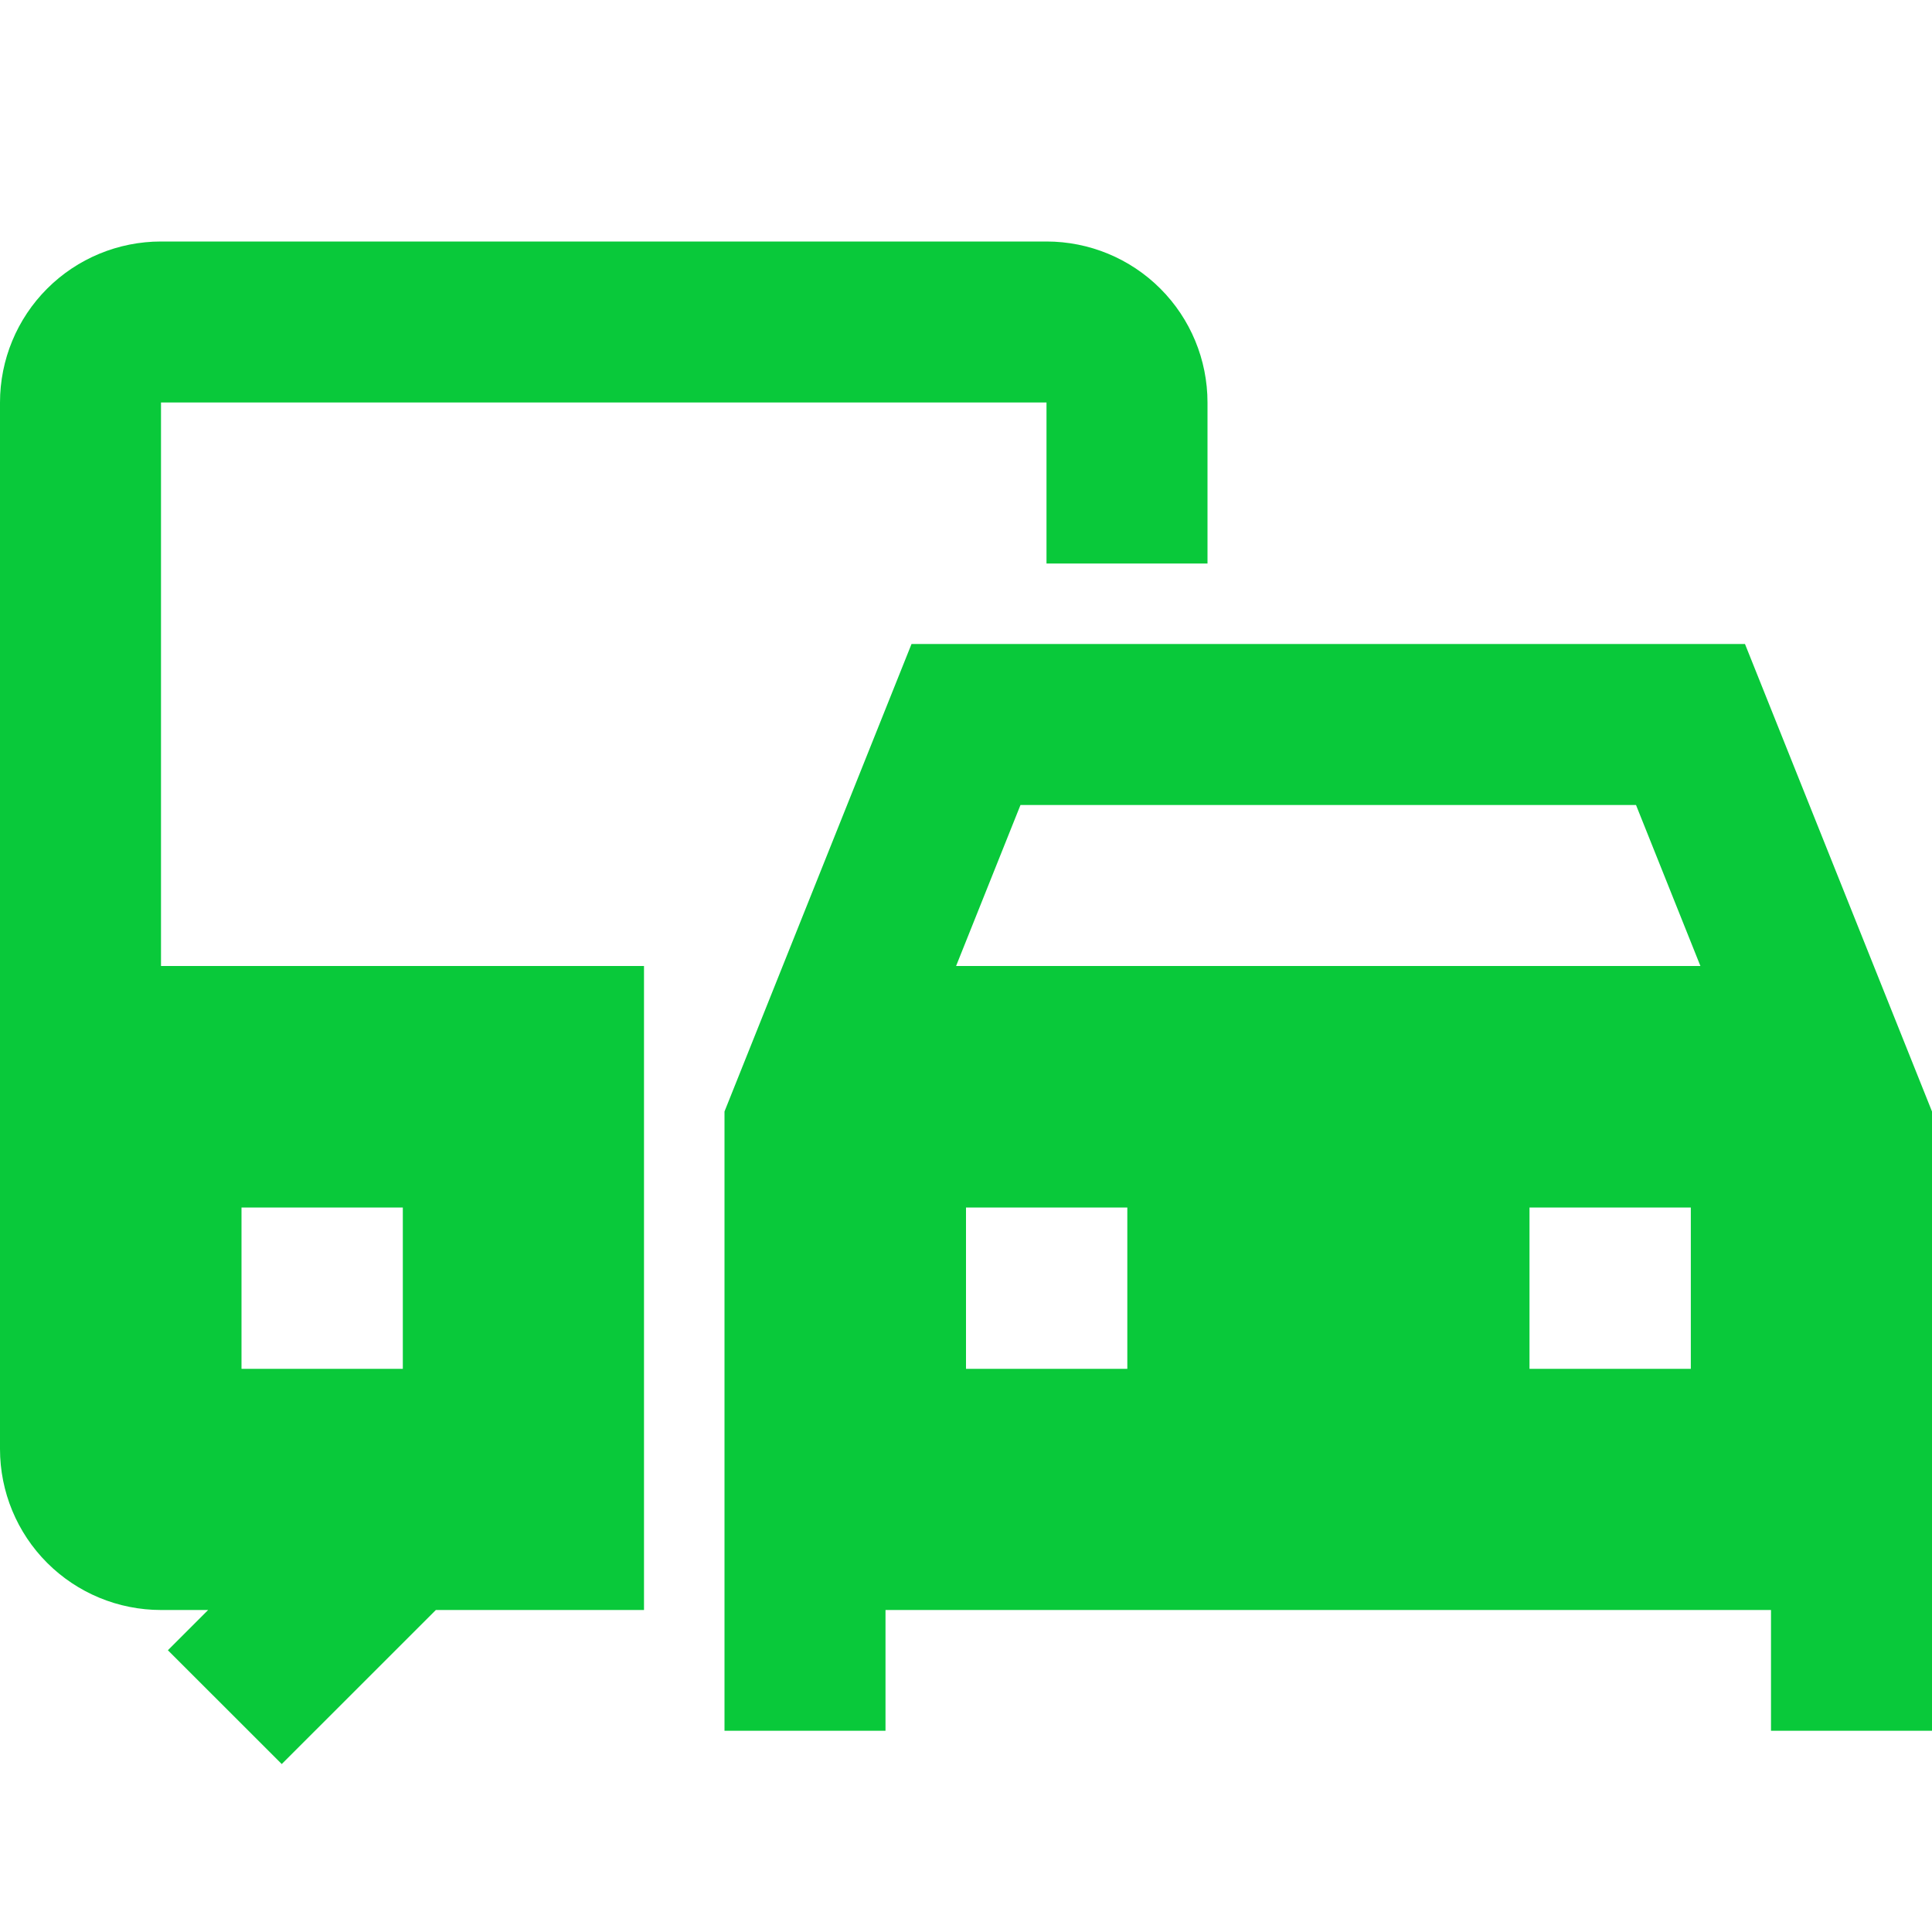
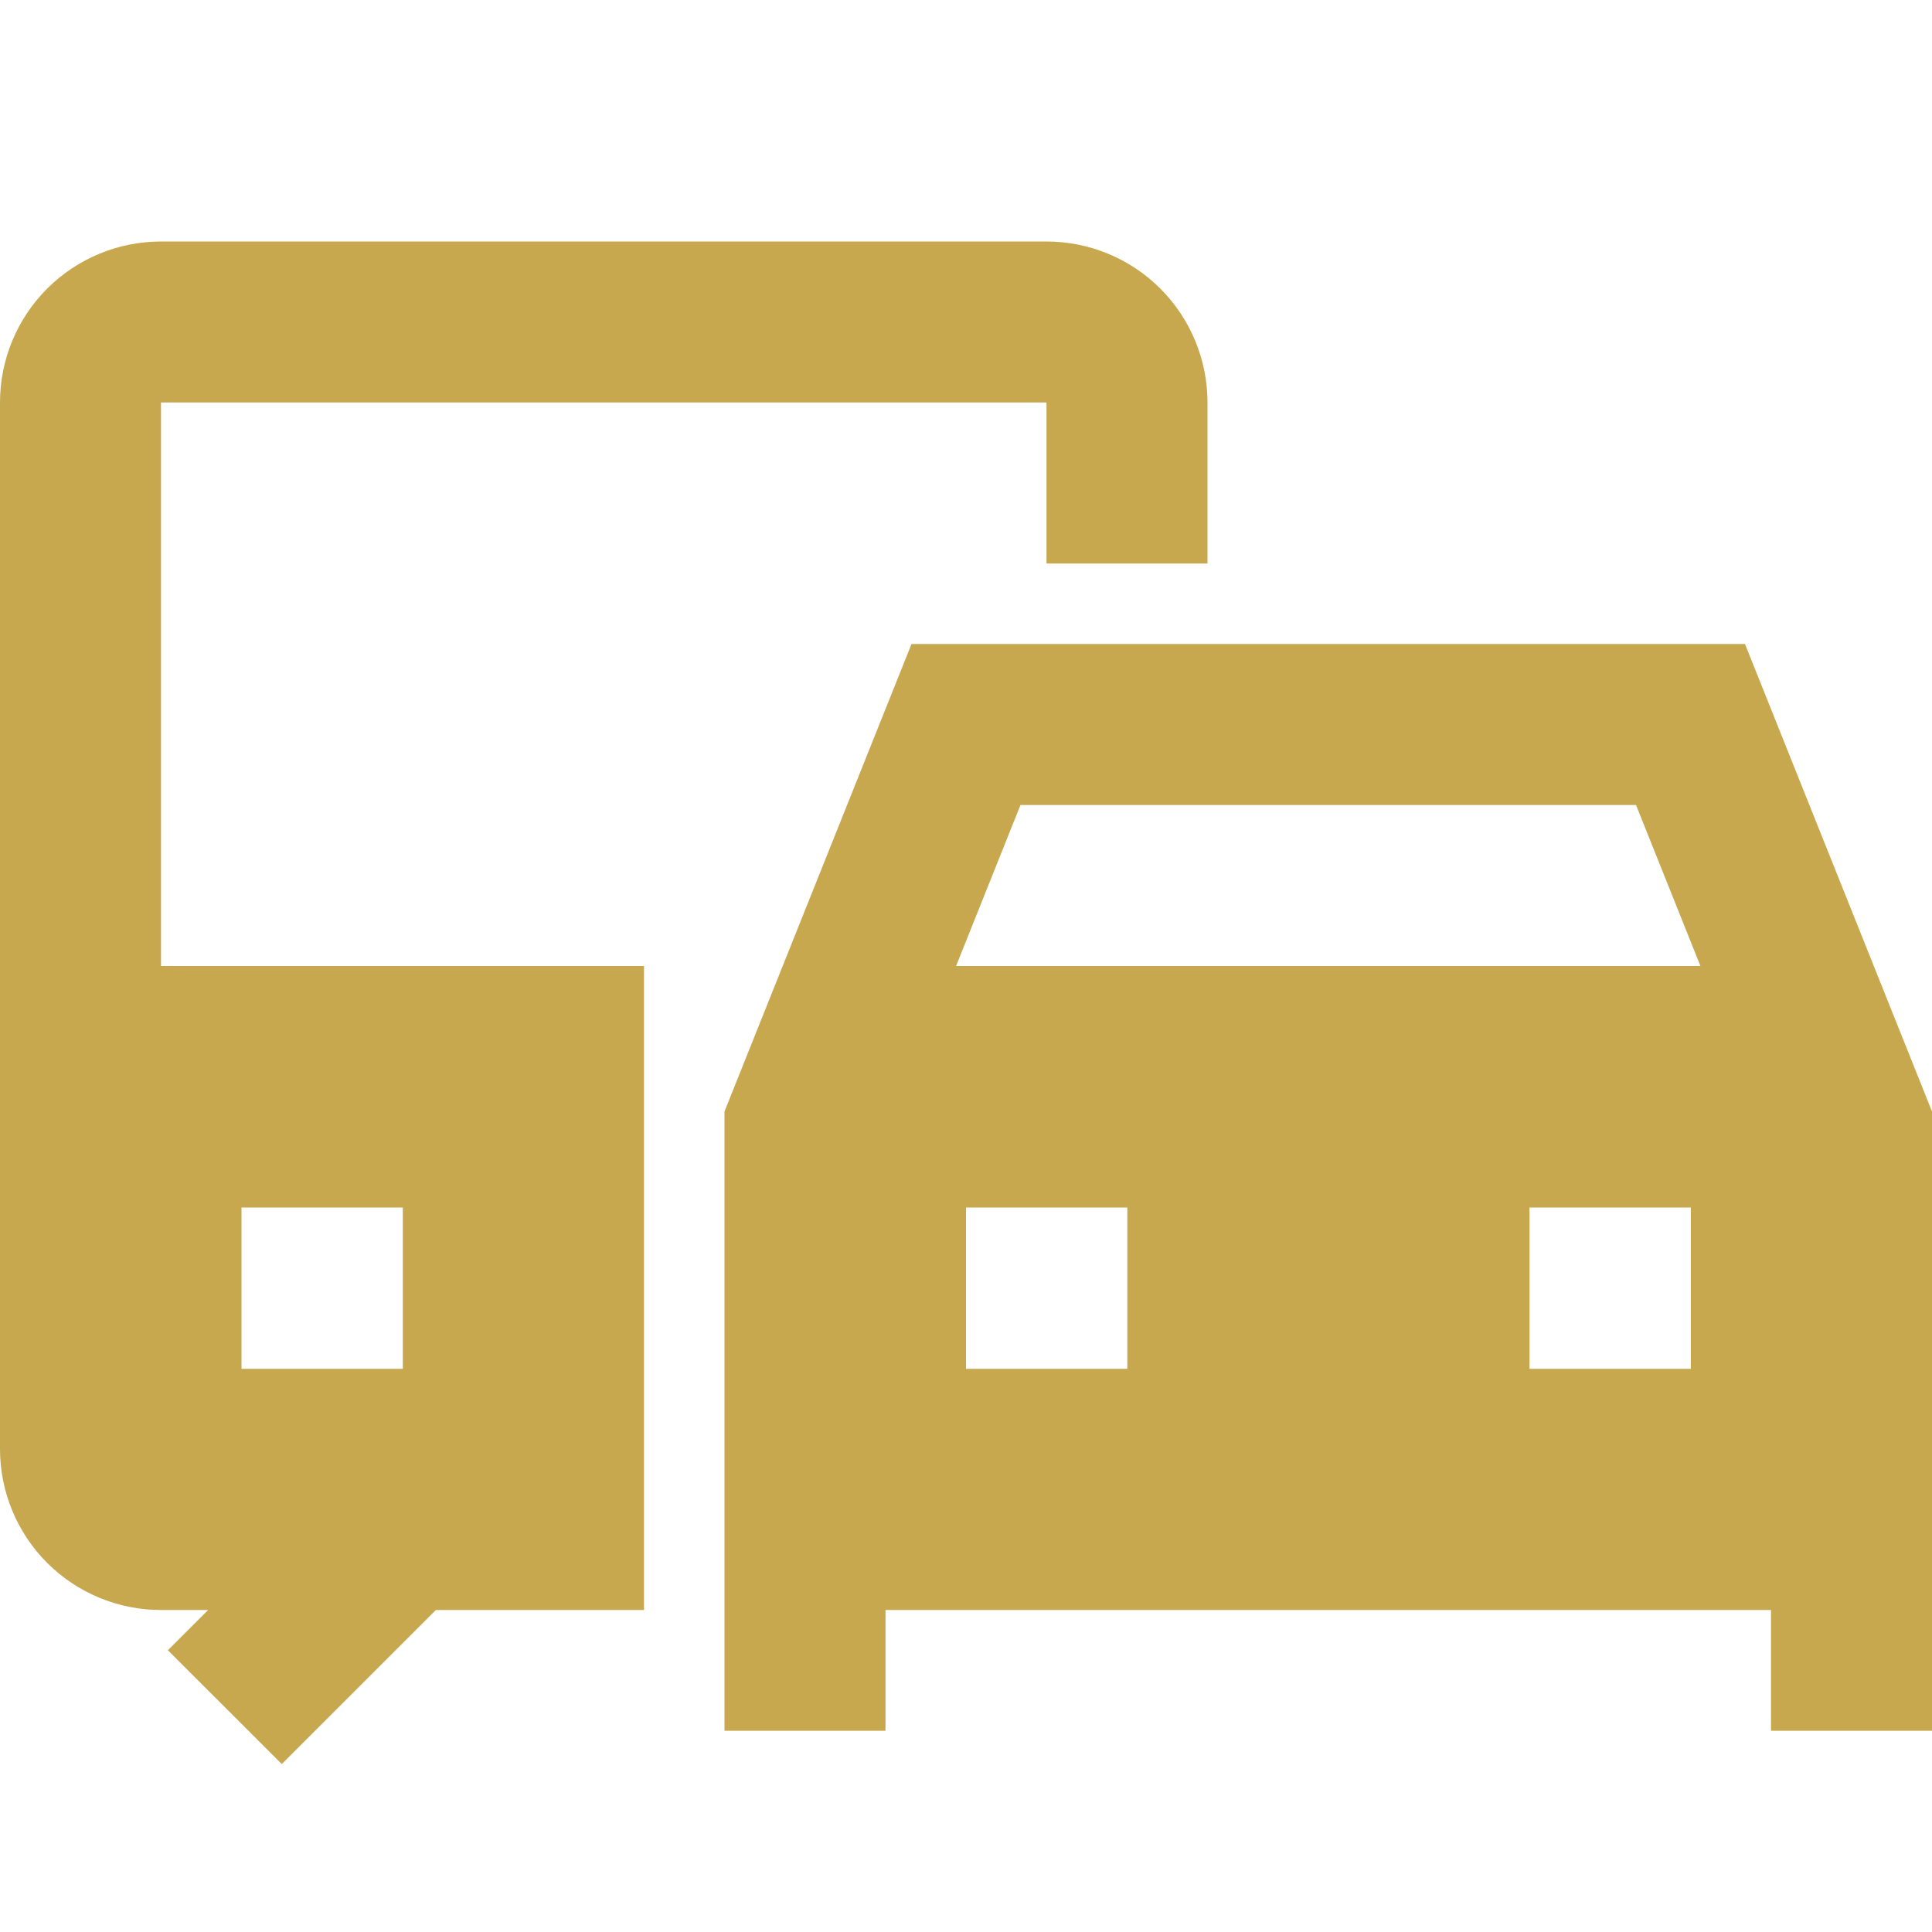
<svg xmlns="http://www.w3.org/2000/svg" width="30" height="30" viewBox="0 0 30 30" fill="none">
-   <path d="M2.5 3.75C1.837 3.75 1.201 4.013 0.732 4.482C0.263 4.951 0 5.587 0 6.25L0 22.5C0 23.163 0.263 23.799 0.732 24.268C1.201 24.737 1.837 25 2.5 25H3.232L2.607 25.625L4.375 27.392L6.768 25H10V15H2.5V6.25H16.25V8.75H18.75V6.25C18.75 5.587 18.487 4.951 18.018 4.482C17.549 4.013 16.913 3.75 16.25 3.75H2.5ZM3.75 18.75H6.255V21.255H3.75V18.75Z" fill="#09C93A" />
-   <path d="M27.096 10H14.154L11.25 17.259V26.875H13.75V25H27.5V26.875H30V17.259L27.096 10ZM26.404 15H14.846L15.846 12.5H25.404L26.404 15ZM15 18.75H17.505V21.255H15V18.75ZM26.255 18.75V21.255H23.75V18.75H26.255Z" fill="#09C93A" />
+   <path d="M2.5 3.75C1.837 3.75 1.201 4.013 0.732 4.482C0.263 4.951 0 5.587 0 6.25L0 22.5C0 23.163 0.263 23.799 0.732 24.268C1.201 24.737 1.837 25 2.5 25H3.232L2.607 25.625L4.375 27.392L6.768 25H10V15H2.5V6.25H16.25V8.75H18.75V6.25C18.75 5.587 18.487 4.951 18.018 4.482C17.549 4.013 16.913 3.75 16.25 3.75H2.5ZM3.75 18.75H6.255V21.255H3.75V18.75Z" fill="#C8A84E" />
+   <path d="M27.096 10H14.154L11.25 17.259V26.875H13.75V25H27.5V26.875H30V17.259L27.096 10ZM26.404 15H14.846L15.846 12.5H25.404L26.404 15ZM15 18.75H17.505V21.255H15V18.75ZM26.255 18.75V21.255H23.75V18.75H26.255Z" fill="#C8A84E" />
</svg>
